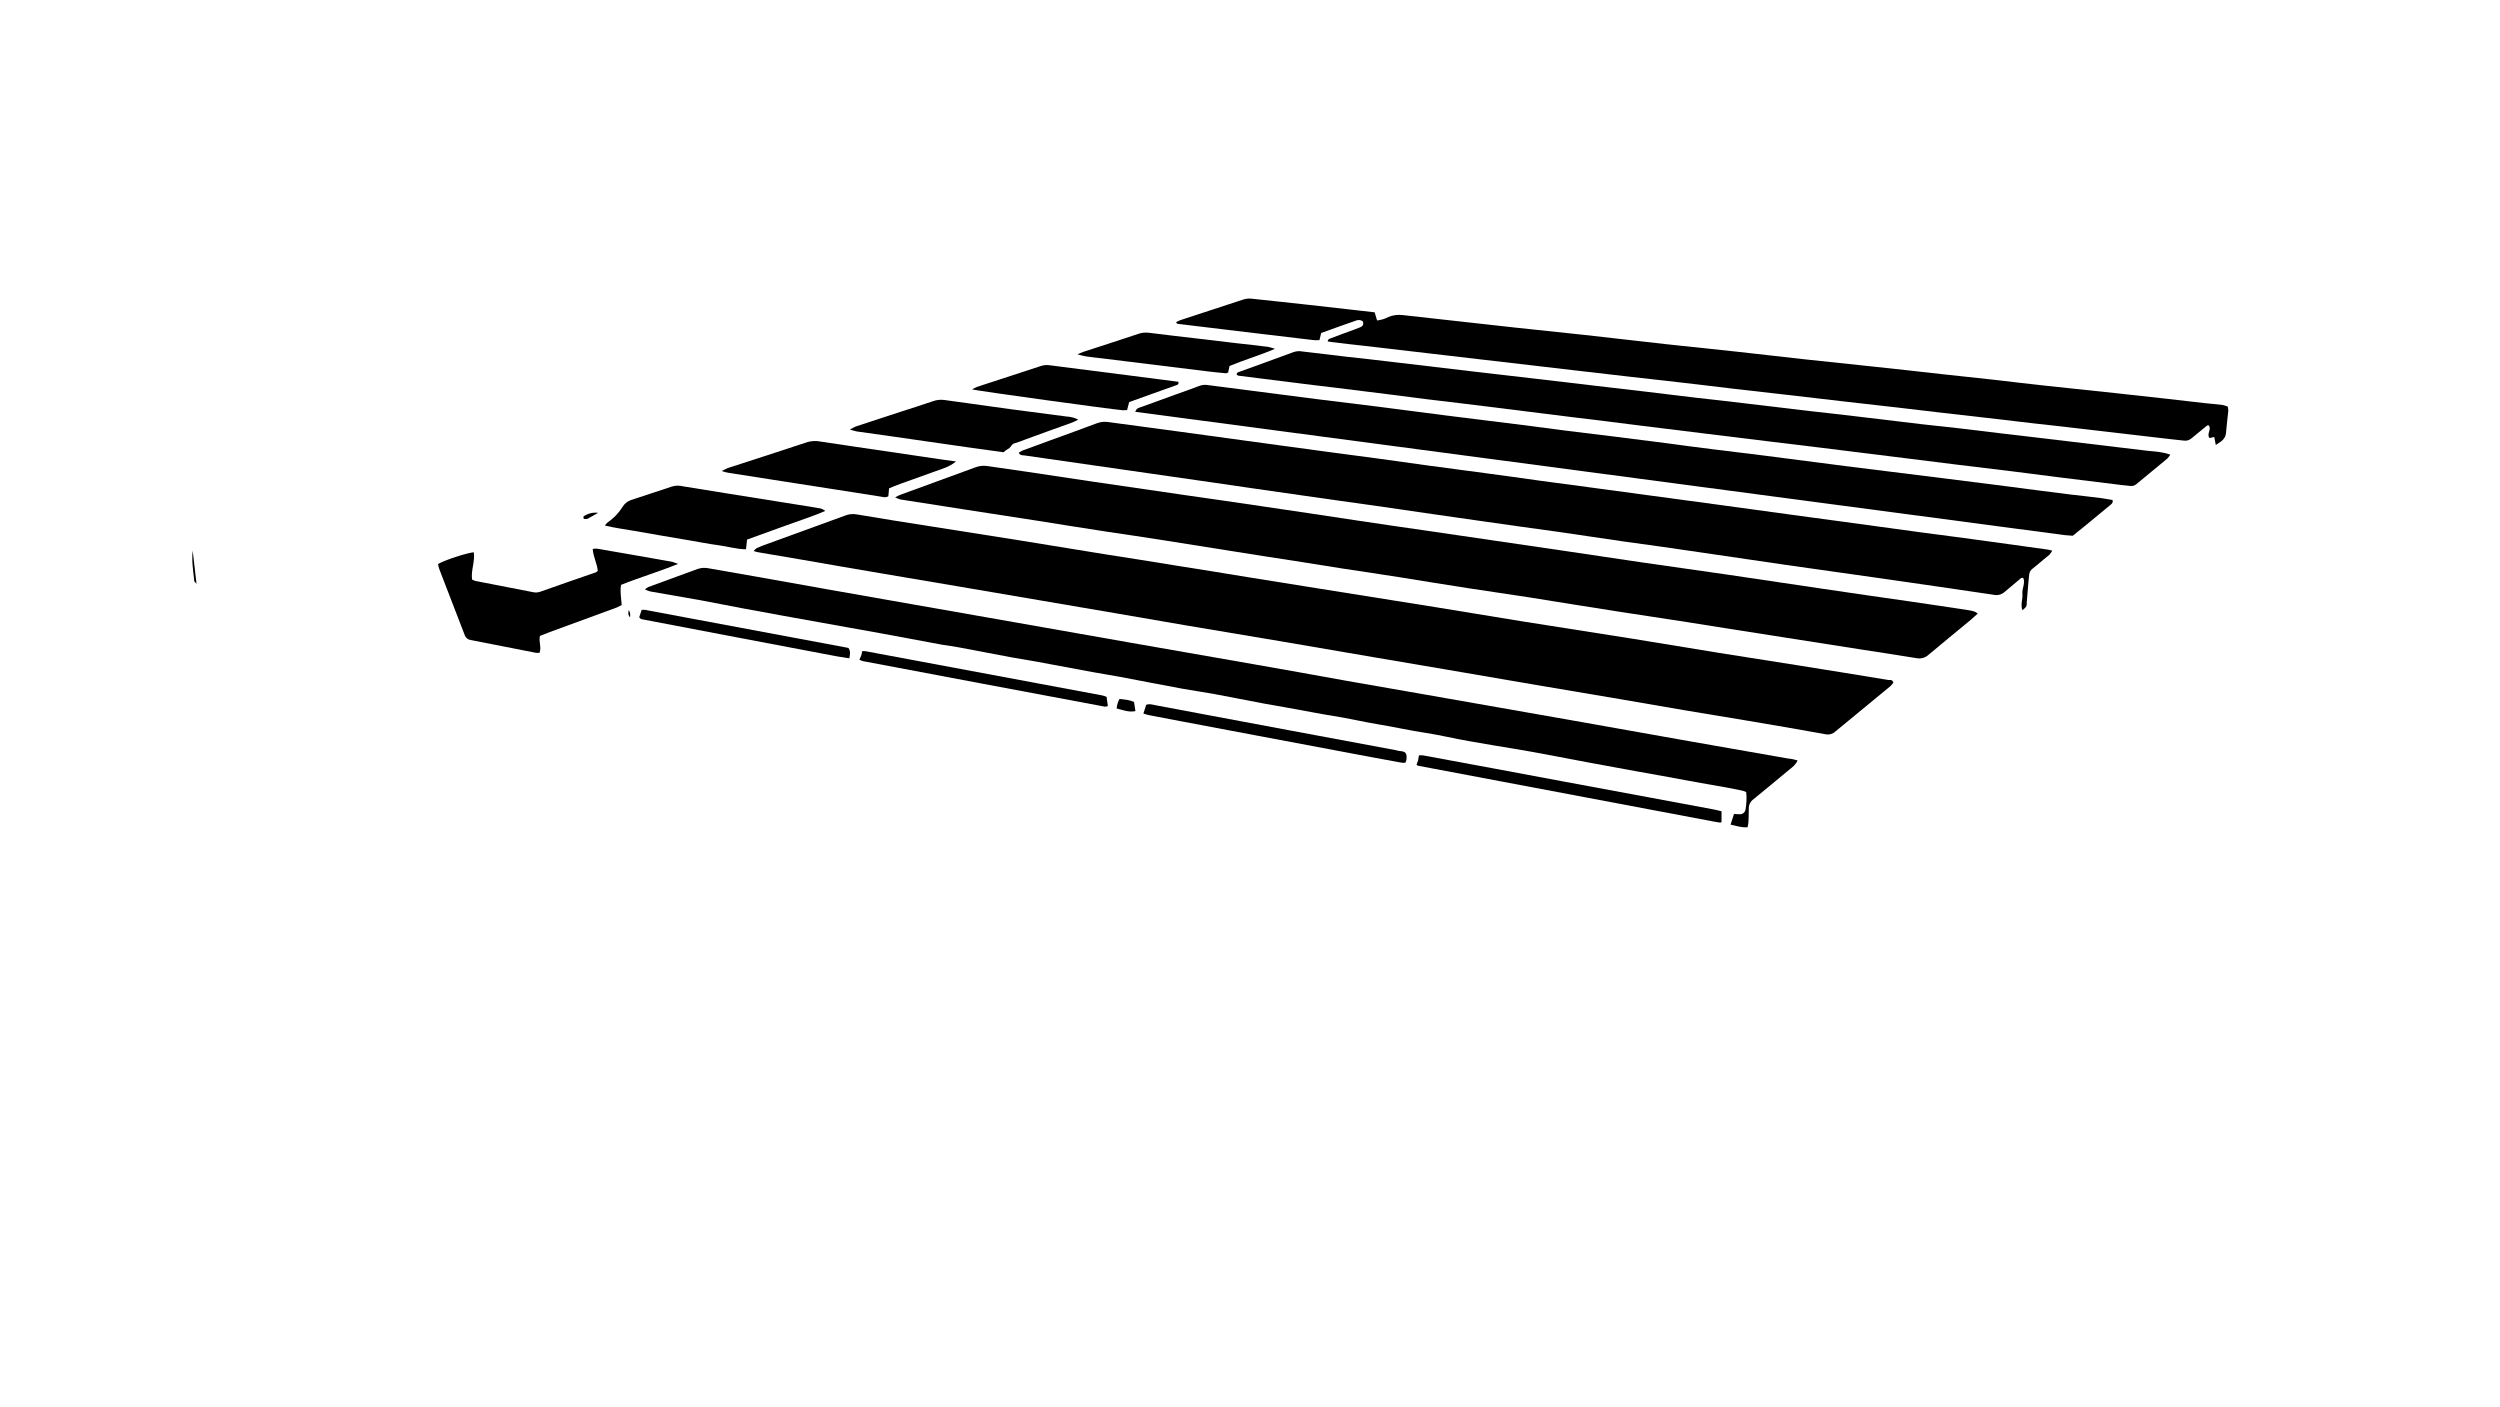
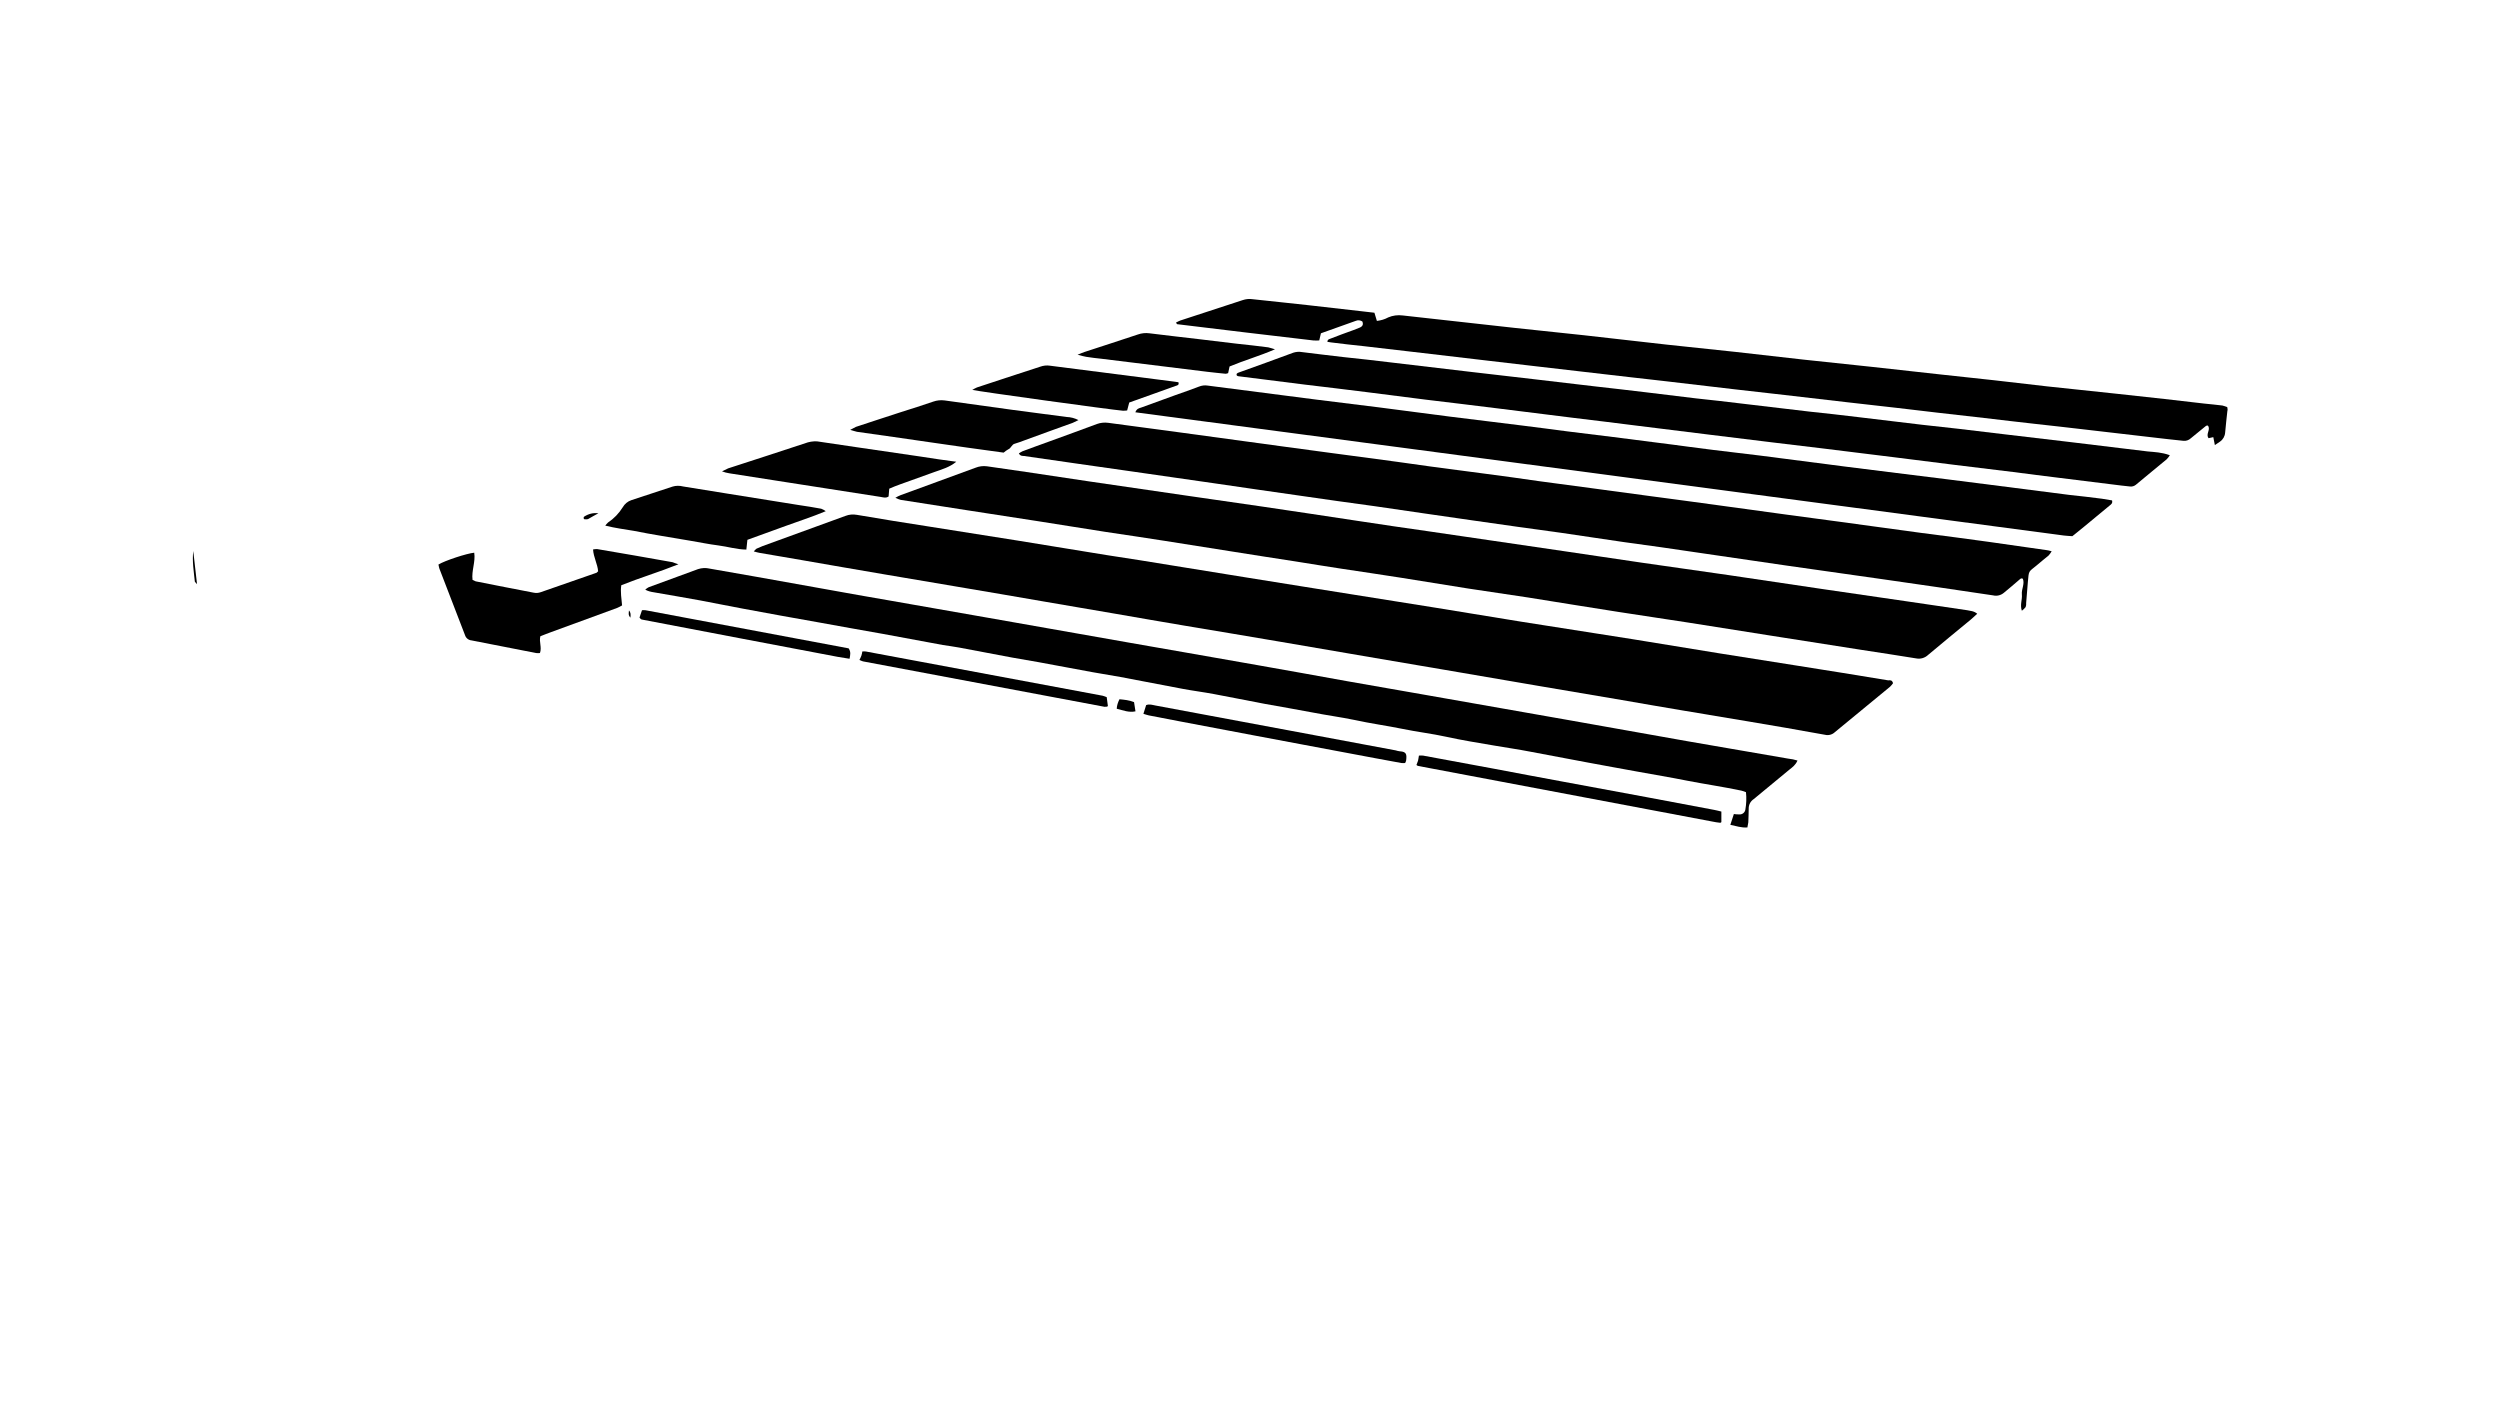
- <svg xmlns="http://www.w3.org/2000/svg" version="1.1" id="Layer_1" x="0px" y="0px" viewBox="0 0 1440 810" style="enable-background:new 0 0 1440 810;" xml:space="preserve">
+ <svg xmlns="http://www.w3.org/2000/svg" version="1.1" id="Layer_1" x="0px" y="0px" viewBox="0 0 1921 1081" style="enable-background:new 0 0 1921 1081;" xml:space="preserve">
  <g>
-     <path d="M380.9,308.5l16.5,2.8c5.4,0.9,10.7,2,16.1,2.7c5.4,0.7,10.5,2.3,16.2,2.4l0.6-5.6c7.4-2.7,14.8-5.3,22.1-8   c7.3-2.7,15-5.1,23-8.5c-0.8-0.6-1.7-1.1-2.6-1.4c-4.2-0.8-8.5-1.4-12.8-2.1l-40.7-6.5c-8.7-1.4-17.4-2.8-26-4.2   c-2-0.5-4.1-0.5-6.1,0.1c-7.9,2.6-15.8,5.2-23.7,7.8c-2.1,0.7-3.9,2.2-5,4.1c-2.2,3.5-5.1,6.5-8.5,8.8c-0.6,0.5-1.1,1.2-1.6,1.8   c5.8,1.4,11.1,2.1,16.4,3C370.1,306.6,375.5,307.6,380.9,308.5z" />
-     <path d="M649.2,236.2l1.2-4.6c4.3-1.6,8.5-3.1,12.8-4.6c4.7-1.7,9.3-3.3,14-5c0.8-0.3,2-0.4,1.5-2.1l-10.8-1.4   c-21.1-2.7-42.1-5.4-63.2-8.1c-1.9-0.3-3.8-0.1-5.7,0.6c-12.1,4-24.3,7.9-36.4,11.9c-0.9,0.4-1.8,0.9-2.7,1.4   c4.3,1,79.7,11.4,86.8,12C647.5,236.3,648.4,236.3,649.2,236.2z" />
-     <path d="M634.6,206.4l60.9,7.5c3.5,0.4,7,0.8,10.5,1.1c0.5,0,1-0.2,1.4-0.4l0.8-3.8c8.4-3.5,17.2-6,26.2-9.9   c-1.3-0.4-2.6-0.8-3.9-1.1c-6-0.8-12.1-1.4-18.1-2.1l-21.9-2.6c-9.5-1.1-19-2.2-28.5-3.4c-2.2-0.3-4.5-0.1-6.6,0.7   c-10.3,3.4-20.6,6.8-30.9,10.1c-1,0.3-2,0.8-3.9,1.6c2.3,0.6,3.7,1,5,1.2C628.6,205.7,631.6,206.1,634.6,206.4z" />
-     <path d="M452.6,277.5l28.9,4.5c8.5,1.3,17,2.7,25.5,4c1.5,0.2,3.1,0.9,4.7-0.2l0.4-4.5c4.2-1.9,8.6-3.3,12.9-4.9   c4.3-1.6,8.7-3.1,13.1-4.7c4.4-1.6,8.7-2.7,12.6-5.9c-6.6-0.8-13.4-1.9-20.2-2.9c-12.5-1.8-24.9-3.7-37.4-5.5   c-7-1-13.9-2.1-20.8-3.1c-2.4-0.5-4.8-0.3-7.1,0.3c-15.3,5.1-30.6,10-46,15c-1.2,0.5-2.3,1.1-3.5,1.7c1.4,0.5,2.8,0.9,4.3,1.1   C430.9,274.1,441.8,275.8,452.6,277.5z" />
-     <path d="M362.9,355.6c0.2-1.8,0.2-2.9-0.8-4.2C362,352.9,361.5,354,362.9,355.6z" />
-     <path d="M578,260.5c0.8-0.7,1.7-1.4,2.6-1.9c1.7-0.7,2-2.9,3.9-3.3c1.8-0.5,3.6-1.2,5.4-1.9c9.3-3.4,18.6-6.8,27.9-10.1   c1.1-0.5,2.2-1,3.3-1.6c-2.2-1.1-4.5-1.7-6.9-1.8c-10.4-1.4-20.9-2.7-31.3-4.1c-13-1.8-25.9-3.6-38.9-5.4c-2.2-0.3-4.5-0.1-6.6,0.7   c-6.2,2.1-12.4,4.1-18.7,6.1c-8.7,2.8-17.3,5.7-25.9,8.5c-1.1,0.5-2.2,1.1-3.3,1.7c1.3,0.4,2.6,0.8,3.9,1.1   C521.7,252.4,549.9,256.7,578,260.5z" />
-     <path d="M371.6,351.3c-0.7-0.1-1.3-0.1-2,0l-1.4,4.2c0.3,0.5,0.7,0.8,1.1,1.1c37.7,7.2,75.3,14.4,113,21.5c2.2,0.4,4.4,0.7,6.9,1.1   c0.4-2.1,0.9-3.9-0.5-6L371.6,351.3z" />
-     <path d="M357.7,336.9c10.4-4.2,21.3-7.4,32.9-12.1c-1.3-0.4-2.3-0.8-3.4-1.2c-14.5-2.6-29-5.1-43.5-7.6c-0.8,0-1.6,0.1-2.3,0.2   c0.3,4.6,2.6,8.5,2.9,12.6c-0.3,0.3-0.6,0.6-0.9,0.8c-10.7,3.7-21.4,7.4-32.1,11.2c-1.4,0.5-2.8,0.6-4.2,0.3   c-11.1-2.2-22.3-4.3-33.4-6.5c-0.6-0.2-1.2-0.5-1.8-0.8c-0.7-5.3,1.8-10.4,1-15.7c-4.2,0.4-17,4.6-20.6,6.8c0.2,1,0.4,2.1,0.8,3.1   c4.8,12.5,9.7,25,14.5,37.6c0.5,1.7,2,2.9,3.8,3.1c12.4,2.4,24.8,4.9,37.2,7.3c0.7,0.1,1.4,0.1,2.2,0c1.2-3.3-0.6-6.3,0.2-9.7   c1.8-0.7,3.7-1.5,5.6-2.2l38.7-14.2c0.9-0.4,1.9-0.9,2.8-1.4C357.8,344.6,357.1,340.9,357.7,336.9z" />
-     <path d="M111.9,334.7c0,0.3,0.5,0.6,1.3,1.6l-2.2-19.1C110.3,323,111.3,328.8,111.9,334.7z" />
-     <path d="M644.8,402.6c-0.9,1.8-1.5,3.6-1.6,5.5c3.7,0.9,7,2.3,10.8,1.5l-0.8-5.3C650.4,403.1,647.7,402.9,644.8,402.6z" />
-     <path d="M806.3,432.6c-0.8-0.1-1.6-0.3-2.3-0.5l-62.2-11.6l-51.8-9.7c-8.2-1.5-16.3-3.1-24.5-4.6c-1.7-0.3-3.4-1-5.3-0.2l-1.6,5   c1,0.3,2.1,0.7,3.1,0.9c6.1,1.2,12.2,2.3,18.3,3.5l42.4,8c18.2,3.4,36.4,6.9,54.7,10.3c10.1,1.9,20.1,3.8,30.2,5.6   c0.7,0.1,1.5,0.1,2.2,0c0.3-0.5,0.5-1.1,0.6-1.6C810.4,434.4,810.2,432.8,806.3,432.6z" />
-     <path d="M948.8,459.1l-49-9.1c-13.2-2.5-26.4-4.9-39.6-7.4c-13.5-2.5-27-5-40.5-7.5c-0.8-0.1-1.6-0.1-2.4,0c-0.2,1.2-0.3,2.1-0.5,3   c-0.3,0.8-0.6,1.6-0.9,2.4c0.3,0.3,0.7,0.5,1.1,0.6c56.5,10.7,113,21.3,169.5,32c1.4,0.3,2.8,0.5,4.3,0.7c0.2,0,0.3,0,0.5-0.1   c0.1-0.1,0.2-0.2,0.3-0.3v-6.1c-1.8-0.4-3-0.8-4.2-1C974.5,463.9,961.7,461.5,948.8,459.1z" />
-     <path d="M336.6,298.9c0.6,0.1,1.3,0.1,1.9-0.1c2-1.1,4-2.3,6-3.4c-2.9-0.4-5.8,0.3-8.3,2c-0.3,0.5-0.2,1.1,0.2,1.4   C336.5,298.8,336.5,298.9,336.6,298.9z" />
-     <path d="M635.1,400.6c-45.5-8.5-91-17-136.5-25.5c-0.7-0.1-1.3-0.1-2,0c-0.1,0.8-0.3,1.6-0.5,2.4c-0.3,0.8-0.7,1.6-1.1,2.5   c0.6,0.3,1.3,0.6,2,0.8c46.4,8.8,92.8,17.5,139.2,26.2c0.5,0,0.9,0,1.4-0.1c0.2-0.1,0.4-0.2,0.5-0.4l-0.7-5.1   C636.7,401.1,635.9,400.8,635.1,400.6z" />
-     <path d="M1192.2,254.3l-38.1-4.5c-8.6-1-17.1-2.1-25.7-3.1c-7-0.8-14-1.5-21-2.3c-12.5-1.5-25.1-3-37.6-4.5   c-9-1.1-18.1-2.1-27.2-3.1c-12.9-1.5-25.7-3.1-38.6-4.6c-9-1.1-18-2.1-27-3.1c-9.7-1.1-19.4-2.4-29-3.5c-9.6-1.1-19.4-2.3-29.1-3.4   c-11.9-1.4-23.8-2.8-35.7-4.2c-12.1-1.4-24.1-2.8-36.2-4.2c-15.2-1.8-30.5-3.6-45.7-5.4c-9-1.1-18.1-2.1-27.2-3.1   c-8.1-1-16.2-1.9-24.3-2.9c-1.6-0.3-3.2-0.1-4.7,0.4c-10.5,3.9-21.1,7.7-31.6,11.5c-0.7,0.3-1.5,0.6-1,1.7c0.3,0.2,0.6,0.3,0.9,0.4   l38.1,4.8c11.7,1.4,23.5,2.8,35.2,4.3c11.6,1.4,23.2,2.9,34.7,4.4c14,1.7,27.9,3.3,41.9,5.1c14.4,1.8,28.9,3.6,43.3,5.4   c12.4,1.5,24.8,3,37.1,4.6l40.5,5l36.7,4.5l28.1,3.4l41.9,5.2l35.2,4.4c11.3,1.4,22.5,2.7,33.8,4.1c8.9,1.1,17.8,2.3,26.6,3.4   c11.9,1.5,23.8,2.9,35.7,4.4c1.6,0.2,3.2,0.3,4.8,0.5c1.3,0.2,2.6-0.2,3.5-1c5.9-4.9,11.8-9.8,17.8-14.7c0.7-0.7,1.3-1.5,1.8-2.3   c-4.7-1.7-8.7-1.8-12.7-2.2C1222.3,257.9,1207.2,256.1,1192.2,254.3z" />
-     <path d="M1087.9,391.7c-17.5-2.9-35-5.7-52.5-8.5c-15-2.4-30-4.7-45-7.1c-16.7-2.7-33.4-5.5-50.1-8.2c-21.2-3.4-42.3-6.6-63.5-10   c-16.7-2.7-33.4-5.5-50.1-8.2L759,338.9l-39.3-6.3c-14.7-2.4-29.3-4.8-44-7.1c-12.7-2.1-25.5-4.1-38.3-6.1   c-17-2.8-34.2-5.6-51.1-8.3s-33.8-5.3-50.7-8c-14-2.2-28.1-4.4-42.1-6.8c-2.2-0.4-4.4-0.2-6.5,0.6l-47.8,17.4   c-1.2,0.5-2.4,1-3.5,1.5c-0.6,0.5-1.1,1-1.6,1.6c1.4,0.4,2.3,0.7,3.2,0.8c8,1.4,16.1,2.7,24.1,4.1c16.1,2.8,32.1,5.6,48.2,8.3   l42.5,7.2c16.2,2.8,32.5,5.5,48.7,8.3l41.6,7.1c13.5,2.3,27.1,4.7,40.6,7c18.2,3.1,36.5,6.1,54.8,9.2l54.3,9.3   c13.5,2.3,27.1,4.6,40.6,6.9c18.1,3.1,36.2,6.2,54.3,9.3c15.8,2.7,31.5,5.3,47.3,8c11.8,2,23.6,4.1,35.4,6.1   c12.4,2.1,24.9,4.1,37.3,6.2c14.8,2.5,29.6,5,44.4,7.7c2,0.5,4.2-0.1,5.7-1.5c10.6-8.7,21.2-17.4,31.8-26.2c0.6-0.6,1.2-1.3,1.7-2   C1090.1,391.5,1088.9,391.6,1087.9,391.7z" />
-     <path d="M972.3,426.8l-67.5-12l-83.1-14.6c-15.3-2.7-30.5-5.3-45.8-8c-17.2-3.1-34.3-6.2-51.5-9.2c-13.5-2.4-27.1-4.7-40.6-7.1   c-10.9-1.9-21.7-3.8-32.6-5.7l-81.7-14.4l-58.6-10.3c-11.1-1.9-22.3-3.9-33.5-5.9l-41.5-7.4c-9.1-1.6-18.3-3.2-27.4-4.8   c-2.2-0.5-4.5-0.4-6.6,0.3c-9.5,3.5-18.9,6.9-28.4,10.4c-0.7,0.4-1.4,0.8-2,1.4c1.5,0.8,3.2,1.3,4.9,1.5c9,1.6,17.9,3.1,26.9,4.7   c8.2,1.5,16.3,3.2,24.5,4.7c14.5,2.7,28.9,5.3,43.4,7.9c12.4,2.3,24.9,4.4,37.3,6.7c11.5,2.1,22.9,4.3,34.4,6.4   c3.2,0.5,6.4,0.9,9.5,1.5c10.2,1.9,20.4,3.9,30.6,5.8c5,0.9,10.1,1.7,15.1,2.6c10.4,1.9,20.7,3.9,31.1,5.8c5.4,1,10.8,1.8,16.1,2.8   c12,2.3,23.9,4.6,35.8,6.8c6,1.1,12,1.9,18,3c9.8,1.8,19.5,3.8,29.2,5.6c9.3,1.7,18.6,3.2,27.8,5c8,1.6,16,2.6,24,4.3   c9.2,2,18.6,3.3,27.8,5.2c8.3,1.7,16.7,2.7,25,4.5c9.2,2,18.5,3.5,27.8,5.1c6.9,1.2,13.9,2.2,20.8,3.5c11,2,22,4.1,33,6.2   c9.5,1.7,18.9,3.5,28.3,5.2c9.7,1.8,19.5,3.4,29.2,5.3c10.4,2,20.8,3.5,31.1,5.7c0.9,0.2,1.8,0.5,2.7,0.9c0.4,3.4,0.2,6.8-0.4,10.2   c-0.3,1.6-1.8,2.8-3.5,2.6c-1.1,0-2.1-0.1-3.1-0.2l-2,6.2c3.4,0.7,6.4,1.8,9.8,1.5c0.2-1,0.4-1.9,0.5-2.9c0.1-2.6,0.2-5.1,0.2-7.7   c-0.1-2.3,1-4.4,2.9-5.7c6.9-5.6,13.8-11.4,20.7-17.1c1.5-1.2,3.3-2.4,4.5-5.1c-1.7-0.5-3.4-0.9-5.5-1.1   C1010.7,433.5,991.5,430.2,972.3,426.8z" />
-     <path d="M1099.2,346.3c-16.3-2.3-32.6-4.7-48.9-7.1c-18.1-2.7-36.3-5.4-54.5-8.1c-16.8-2.4-33.5-4.8-50.3-7.2   c-15.1-2.2-30.1-4.5-45.1-6.7l-77.8-11.4c-13.4-1.9-26.9-3.9-40.3-5.9c-18.5-2.8-37-5.6-55.5-8.3c-14.7-2.2-29.4-4.3-44.1-6.4   c-18.5-2.7-37-5.4-55.5-8.1c-12-1.8-24-3.6-36-5.4c-7.6-1.1-15.2-2.2-22.8-3.3c-2.3-0.3-4.5,0-6.6,0.8   c-14.4,5.3-28.8,10.5-43.2,15.8c-1,0.4-2,0.9-3,1.5c1,0.5,2,0.9,3.1,1.2l38.4,6c13.6,2.1,27.2,4.2,40.8,6.3   c13.1,2.1,26.2,4.2,39.3,6.2c11.3,1.7,22.5,3.3,33.7,5.1c13.5,2.1,26.9,4.3,40.3,6.4c11.5,1.9,23.1,3.6,34.6,5.4   c9,1.4,18,2.9,27,4.3c11.3,1.7,22.7,3.4,34.1,5.2c12.9,2.1,25.8,4.2,38.8,6.2c11.5,1.8,23.1,3.4,34.6,5.2   c17.4,2.8,34.7,5.6,52.1,8.3c13.3,2.1,26.5,4,39.8,6.1c16.3,2.6,32.5,5.2,48.8,7.7l51.6,8.1c10.5,1.6,20.9,3.2,31.3,4.9   c2.5,0.5,5.1-0.2,7-2c8.1-6.8,16.3-13.5,24.4-20.2c1.2-1,2.3-2.1,3.9-3.5c-2.1-1.7-4-1.6-5.8-2C1122,349.6,1110.6,348,1099.2,346.3   z" />
-     <path d="M1283.2,234.2c-0.9-0.4-1.8-0.6-2.8-0.9c-3.5-0.4-7-0.8-10.5-1.1l-22.7-2.6c-9.4-1-18.8-2.1-28.1-3.1   c-13.2-1.4-26.4-2.8-39.6-4.2c-10.2-1.1-20.3-2.3-30.5-3.5c-10.2-1.2-20.3-2.1-30.5-3.3c-13.3-1.5-26.7-3-40-4.4   c-13.3-1.4-26.4-2.8-39.6-4.2c-13-1.4-26-3-39.1-4.4c-13.1-1.4-26.4-2.8-39.6-4.2c-15.9-1.8-31.8-3.6-47.7-5.4   c-13.2-1.4-26.4-2.8-39.6-4.2c-21.6-2.4-43.2-4.8-64.8-7.2c-2.9-0.4-5.8,0-8.4,1.1c-2,1.1-4.2,1.7-6.5,2l-1.4-4.7L784,179   c-10.3-1.2-20.7-2.3-31-3.5s-21-2.2-31.5-3.4c-1.9-0.3-3.8-0.1-5.6,0.5c-12,4-24,7.8-36,11.8c-0.9,0.3-1.7,0.8-2.5,1.2   c0.2,0.3,0.4,0.6,0.7,0.9c26.2,3.2,52.3,6.3,78.5,9.4c1.1,0.1,2.3,0.1,3.4,0l1-4.1c6.7-2.4,13.5-4.9,20.2-7.2   c1.2-0.5,2.6-0.3,3.7,0.4c0.7,1.6,0.3,2.8-1.4,3.5c-1.2,0.5-2.4,0.9-3.6,1.4c-4.5,1.6-9,3.3-13.5,5c-0.7,0.3-1.6,0.4-1.6,1.8   c0.6,0,1.3,0.2,2,0.3c6.3,0.8,12.7,1.5,19,2.2l38.6,4.5l30,3.5l27.6,3.2l29.1,3.4c9.5,1.1,19,2.2,28.6,3.3   c6.8,0.8,13.7,1.5,20.5,2.3c13,1.5,26,3,39,4.6c9.7,1.1,19.4,2.2,29,3.3c12.1,1.4,24.1,2.8,36.2,4.2c9.7,1.1,19.4,2.2,29.1,3.3   c7.6,0.9,15.2,1.8,22.9,2.7l27.1,3.1c9.7,1.1,19.4,2.3,29.1,3.4s19.4,2.1,29.1,3.3c15.7,1.8,31.4,3.7,47.2,5.5c3,0.4,6,0.6,9.1,1   c1.6,0.2,3.2-0.3,4.4-1.4c2.6-2.2,5.2-4.3,7.8-6.4c0.6-0.4,1.1-1.3,2.1-0.9c1.7,2.3-1.5,4.9,0.4,7.2l2.7-0.6l0.9,4.6   c1.2-0.8,2.1-1.4,3-2c1.7-1.2,2.8-3.1,2.9-5.2c0.3-4.1,0.9-8.3,1.3-12.4C1283.5,235.9,1283.4,235,1283.2,234.2z" />
-     <path d="M1210.9,287c-6.2-0.8-12.4-1.5-18.6-2.2c-11.9-1.5-23.8-3-35.7-4.6l-34.7-4.4c-11.3-1.4-22.5-2.8-33.8-4.2   c-8.6-1.1-17.1-2.1-25.7-3.2c-11.6-1.5-23.1-3-34.7-4.5c-9-1.2-18.1-2.3-27.1-3.4c-9-1.1-18.1-2.2-27.1-3.4   c-6.3-0.8-12.7-1.7-19-2.5c-8.4-1.1-16.8-2.1-25.2-3.2c-8.7-1.1-17.5-2.1-26.2-3.2c-8.7-1.1-17.4-2.3-26.1-3.4   c-14-1.8-27.9-3.4-41.9-5.2c-13.6-1.7-27.2-3.6-40.9-5.3c-11.9-1.5-23.8-2.9-35.7-4.4c-20.9-2.7-41.8-5.4-62.8-8.1   c-1.7-0.3-3.5-0.1-5.2,0.6c-4.5,1.7-9,3.3-13.5,4.9c-6.6,2.4-13.2,4.8-19.8,7.2c-1.1,0.4-2.5,0.5-3.3,2.7l535.1,71   c1.6,0.2,3.2,0.2,4.9,0.4c2.2-1.8,4.5-3.6,6.7-5.4c4.9-4.1,9.9-8.1,14.8-12.2c0.8-0.7,1.9-1.3,1.4-3   C1214.9,287.7,1212.9,287.3,1210.9,287z" />
-     <path d="M1145.9,311.9c-13-1.8-26-3.5-39-5.2c-15.4-2.1-30.7-4.2-46.1-6.3c-10.6-1.5-21.2-2.8-31.8-4.3l-39.4-5.4   c-12.8-1.7-25.7-3.5-38.5-5.2c-11.1-1.5-22.2-3-33.3-4.5c-10.5-1.4-20.9-2.8-31.4-4.2c-10.1-1.4-20.2-2.9-30.4-4.2   c-10.8-1.5-21.6-2.8-32.3-4.3c-10.3-1.4-20.6-2.9-30.9-4.3c-17.9-2.4-35.8-4.7-53.7-7.2c-20-2.7-39.9-5.5-59.9-8.2   c-13.6-1.9-27.3-3.6-40.9-5.5c-2.2-0.3-4.5-0.1-6.5,0.7c-9,3.4-18,6.6-27,9.9c-5.3,1.9-10.5,3.8-15.8,5.8c-0.8,0.4-1.5,0.8-2.2,1.3   c0.8,1.6,2,1.4,3.1,1.5c20.4,2.9,40.8,5.9,61.2,8.8l48,6.9c16.6,2.4,33.2,4.9,49.8,7.2c14.4,2.1,28.8,4.1,43.2,6.1   c19.1,2.8,38.3,5.6,57.4,8.3c16.6,2.4,33.2,4.7,49.8,7c12,1.7,24,3.6,36,5.3c14.6,2,29.1,4,43.7,6.2c16.6,2.4,33.2,4.9,49.8,7.3   c18.8,2.7,37.7,5.3,56.5,8c21,3,42.1,6.1,63.1,9.2c2.2,0.5,4.5-0.1,6.2-1.6c2.9-2.5,5.9-4.9,8.8-7.4c0.6-0.5,1.2-1.2,2.1-0.5   c1.1,3-0.9,5.9-0.6,9c0.3,3.1-1.2,5.9,0,9.4c0.8-0.6,1.5-1.3,2.2-2.1c0.3-0.8,0.4-1.6,0.3-2.4c0.3-4,0.7-8,1-12   c0.6-6.9,0.4-5.8,5-9.6c2.3-2,4.7-3.9,7-5.8c0.6-0.7,1.2-1.5,1.7-2.4c-1.4-0.4-2.2-0.6-3-0.7L1145.9,311.9z" />
+     <path d="M508.4,411.8l22,3.7c7.2,1.2,14.3,2.7,21.5,3.6c7.2,0.9,14,3.1,21.6,3.2l0.8-7.5c9.9-3.6,19.7-7.1,29.5-10.7   c9.7-3.6,20-6.8,30.7-11.3c-1.1-0.8-2.3-1.5-3.5-1.9c-5.6-1.1-11.3-1.9-17.1-2.8l-54.3-8.7c-11.6-1.9-23.2-3.7-34.7-5.6   c-2.7-0.7-5.5-0.7-8.1,0.1c-10.5,3.5-21.1,6.9-31.6,10.4c-2.8,0.9-5.2,2.9-6.7,5.5c-2.9,4.7-6.8,8.7-11.3,11.7   c-0.8,0.7-1.5,1.6-2.1,2.4c7.7,1.9,14.8,2.8,21.9,4C494,409.3,501.2,410.6,508.4,411.8z" />
+     <path d="M866.1,315.4l1.6-6.1c5.7-2.1,11.3-4.1,17.1-6.1c6.3-2.3,12.4-4.4,18.7-6.7c1.1-0.4,2.7-0.5,2-2.8l-14.4-1.9   c-28.1-3.6-56.1-7.2-84.3-10.8c-2.5-0.4-5.1-0.1-7.6,0.8c-16.1,5.3-32.4,10.5-48.5,15.9c-1.2,0.5-2.4,1.2-3.6,1.9   c5.7,1.3,106.3,15.2,115.7,16C863.8,315.6,865,315.6,866.1,315.4z" />
+     <path d="M846.6,275.7l81.2,10c4.7,0.5,9.3,1.1,14,1.5c0.7,0,1.3-0.3,1.9-0.5l1.1-5.1c11.2-4.7,22.9-8,34.9-13.2   c-1.7-0.5-3.5-1.1-5.2-1.5c-8-1.1-16.1-1.9-24.1-2.8l-29.2-3.5c-12.7-1.5-25.3-2.9-38-4.5c-2.9-0.4-6-0.1-8.8,0.9   c-13.7,4.5-27.5,9.1-41.2,13.5c-1.3,0.4-2.7,1.1-5.2,2.1c3.1,0.8,4.9,1.3,6.7,1.6C838.6,274.8,842.6,275.3,846.6,275.7z" />
+     <path d="M604,370.5l38.5,6c11.3,1.7,22.7,3.6,34,5.3c2,0.3,4.1,1.2,6.3-0.3l0.5-6c5.6-2.5,11.5-4.4,17.2-6.5   c5.7-2.1,11.6-4.1,17.5-6.3c5.9-2.1,11.6-3.6,16.8-7.9c-8.8-1.1-17.9-2.5-26.9-3.9c-16.7-2.4-33.2-4.9-49.9-7.3   c-9.3-1.3-18.5-2.8-27.7-4.1c-3.2-0.7-6.4-0.4-9.5,0.4c-20.4,6.8-40.8,13.3-61.3,20c-1.6,0.7-3.1,1.5-4.7,2.3   c1.9,0.7,3.7,1.2,5.7,1.5C575,366,589.6,368.2,604,370.5z" />
+     <path d="M484.4,474.6c0.3-2.4,0.3-3.9-1.1-5.6C483.2,471,482.5,472.5,484.4,474.6z" />
+     <path d="M771.2,347.8c1.1-0.9,2.3-1.9,3.5-2.5c2.3-0.9,2.7-3.9,5.2-4.4c2.4-0.7,4.8-1.6,7.2-2.5c12.4-4.5,24.8-9.1,37.2-13.5   c1.5-0.7,2.9-1.3,4.4-2.1c-2.9-1.5-6-2.3-9.2-2.4c-13.9-1.9-27.9-3.6-41.7-5.5c-17.3-2.4-34.5-4.8-51.9-7.2c-2.9-0.4-6-0.1-8.8,0.9   c-8.3,2.8-16.5,5.5-24.9,8.1c-11.6,3.7-23.1,7.6-34.5,11.3c-1.5,0.7-2.9,1.5-4.4,2.3c1.7,0.5,3.5,1.1,5.2,1.5   C696.1,337,733.7,342.8,771.2,347.8z" />
+     <path d="M496,468.9c-0.9-0.1-1.7-0.1-2.7,0l-1.9,5.6c0.4,0.7,0.9,1.1,1.5,1.5c50.3,9.6,100.4,19.2,150.7,28.7   c2.9,0.5,5.9,0.9,9.2,1.5c0.5-2.8,1.2-5.2-0.7-8L496,468.9z" />
+     <path d="M477.4,449.7c13.9-5.6,28.4-9.9,43.9-16.1c-1.7-0.5-3.1-1.1-4.5-1.6c-19.3-3.5-38.7-6.8-58-10.1c-1.1,0-2.1,0.1-3.1,0.3   c0.4,6.1,3.5,11.3,3.9,16.8c-0.4,0.4-0.8,0.8-1.2,1.1c-14.3,4.9-28.5,9.9-42.8,14.9c-1.9,0.7-3.7,0.8-5.6,0.4   c-14.8-2.9-29.7-5.7-44.5-8.7c-0.8-0.3-1.6-0.7-2.4-1.1c-0.9-7.1,2.4-13.9,1.3-20.9c-5.6,0.5-22.7,6.1-27.5,9.1   c0.3,1.3,0.5,2.8,1.1,4.1c6.4,16.7,12.9,33.3,19.3,50.1c0.7,2.3,2.7,3.9,5.1,4.1c16.5,3.2,33.1,6.5,49.6,9.7c0.9,0.1,1.9,0.1,2.9,0   c1.6-4.4-0.8-8.4,0.3-12.9c2.4-0.9,4.9-2,7.5-2.9l51.6-18.9c1.2-0.5,2.5-1.2,3.7-1.9C477.6,460,476.6,455,477.4,449.7z" />
+     <path d="M149.7,446.8c0,0.4,0.7,0.8,1.7,2.1l-2.9-25.5C147.6,431.2,148.9,438.9,149.7,446.8z" />
+     <path d="M860.2,537.3c-1.2,2.4-2,4.8-2.1,7.3c4.9,1.2,9.3,3.1,14.4,2l-1.1-7.1C867.7,538,864.1,537.7,860.2,537.3z" />
+     <path d="M1075.6,577.3c-1.1-0.1-2.1-0.4-3.1-0.7l-82.9-15.5l-69.1-12.9c-10.9-2-21.7-4.1-32.7-6.1c-2.3-0.4-4.5-1.3-7.1-0.3   l-2.1,6.7c1.3,0.4,2.8,0.9,4.1,1.2c8.1,1.6,16.3,3.1,24.4,4.7l56.5,10.7c24.3,4.5,48.5,9.2,72.9,13.7c13.5,2.5,26.8,5.1,40.3,7.5   c0.9,0.1,2,0.1,2.9,0c0.4-0.7,0.7-1.5,0.8-2.1C1081,579.7,1080.8,577.6,1075.6,577.3z" />
+     <path d="M1265.6,612.6l-65.3-12.1c-17.6-3.3-35.2-6.5-52.8-9.9c-18-3.3-36-6.7-54-10c-1.1-0.1-2.1-0.1-3.2,0   c-0.3,1.6-0.4,2.8-0.7,4c-0.4,1.1-0.8,2.1-1.2,3.2c0.4,0.4,0.9,0.7,1.5,0.8c75.3,14.3,150.7,28.4,226,42.7c1.9,0.4,3.7,0.7,5.7,0.9   c0.3,0,0.4,0,0.7-0.1c0.1-0.1,0.3-0.3,0.4-0.4v-8.1c-2.4-0.5-4-1.1-5.6-1.3C1299.8,619,1282.8,615.8,1265.6,612.6z" />
+     <path d="M449.3,399c0.8,0.1,1.7,0.1,2.5-0.1c2.7-1.5,5.3-3.1,8-4.5c-3.9-0.5-7.7,0.4-11.1,2.7c-0.4,0.7-0.3,1.5,0.3,1.9   C449.2,398.9,449.2,399,449.3,399z" />
+     <path d="M847.3,534.6c-60.7-11.3-121.3-22.7-182-34c-0.9-0.1-1.7-0.1-2.7,0c-0.1,1.1-0.4,2.1-0.7,3.2c-0.4,1.1-0.9,2.1-1.5,3.3   c0.8,0.4,1.7,0.8,2.7,1.1c61.9,11.7,123.7,23.3,185.6,34.9c0.7,0,1.2,0,1.9-0.1c0.3-0.1,0.5-0.3,0.7-0.5l-0.9-6.8   C849.4,535.3,848.4,534.9,847.3,534.6z" />
+     <path d="M1590.1,339.6l-50.8-6c-11.5-1.3-22.8-2.8-34.3-4.1c-9.3-1.1-18.7-2-28-3.1c-16.7-2-33.5-4-50.1-6   c-12-1.5-24.1-2.8-36.3-4.1c-17.2-2-34.3-4.1-51.5-6.1c-12-1.5-24-2.8-36-4.1c-12.9-1.5-25.9-3.2-38.7-4.7   c-12.8-1.5-25.9-3.1-38.8-4.5c-15.9-1.9-31.7-3.7-47.6-5.6c-16.1-1.9-32.1-3.7-48.3-5.6c-20.3-2.4-40.7-4.8-60.9-7.2   c-12-1.5-24.1-2.8-36.3-4.1c-10.8-1.3-21.6-2.5-32.4-3.9c-2.1-0.4-4.3-0.1-6.3,0.5c-14,5.2-28.1,10.3-42.1,15.3   c-0.9,0.4-2,0.8-1.3,2.3c0.4,0.3,0.8,0.4,1.2,0.5l50.8,6.4c15.6,1.9,31.3,3.7,46.9,5.7c15.5,1.9,30.9,3.9,46.3,5.9   c18.7,2.3,37.2,4.4,55.9,6.8c19.2,2.4,38.5,4.8,57.7,7.2c16.5,2,33.1,4,49.5,6.1l54,6.7l48.9,6l37.5,4.5l55.9,6.9l46.9,5.9   c15.1,1.9,30,3.6,45.1,5.5c11.9,1.5,23.7,3.1,35.5,4.5c15.9,2,31.7,3.9,47.6,5.9c2.1,0.3,4.3,0.4,6.4,0.7c1.7,0.3,3.5-0.3,4.7-1.3   c7.9-6.5,15.7-13.1,23.7-19.6c0.9-0.9,1.7-2,2.4-3.1c-6.3-2.3-11.6-2.4-16.9-2.9C1630.2,344.4,1610.1,342,1590.1,339.6z" />
+     <path d="M1451,522.8c-23.3-3.9-46.7-7.6-70-11.3c-20-3.2-40-6.3-60-9.5c-22.3-3.6-44.5-7.3-66.8-10.9c-28.3-4.5-56.4-8.8-84.7-13.3   c-22.3-3.6-44.5-7.3-66.8-10.9l-90.3-14.4l-52.4-8.4c-19.6-3.2-39.1-6.4-58.7-9.5c-16.9-2.8-34-5.5-51.1-8.1   c-22.7-3.7-45.6-7.5-68.1-11.1s-45.1-7.1-67.6-10.7c-18.7-2.9-37.5-5.9-56.1-9.1c-2.9-0.5-5.9-0.3-8.7,0.8l-63.7,23.2   c-1.6,0.7-3.2,1.3-4.7,2c-0.8,0.7-1.5,1.3-2.1,2.1c1.9,0.5,3.1,0.9,4.3,1.1c10.7,1.9,21.5,3.6,32.1,5.5   c21.5,3.7,42.8,7.5,64.3,11.1l56.7,9.6c21.6,3.7,43.3,7.3,64.9,11.1l55.5,9.5c18,3.1,36.1,6.3,54.1,9.3   c24.3,4.1,48.7,8.1,73.1,12.3l72.4,12.4c18,3.1,36.1,6.1,54.1,9.2c24.1,4.1,48.3,8.3,72.4,12.4c21.1,3.6,42,7.1,63.1,10.7   c15.7,2.7,31.5,5.5,47.2,8.1c16.5,2.8,33.2,5.5,49.7,8.3c19.7,3.3,39.5,6.7,59.2,10.3c2.7,0.7,5.6-0.1,7.6-2   c14.1-11.6,28.3-23.2,42.4-34.9c0.8-0.8,1.6-1.7,2.3-2.7C1454,522.5,1452.4,522.6,1451,522.8z" />
+     <path d="M1296.9,569.6l-90-16l-110.8-19.5c-20.4-3.6-40.7-7.1-61.1-10.7c-22.9-4.1-45.7-8.3-68.7-12.3c-18-3.2-36.1-6.3-54.1-9.5   c-14.5-2.5-28.9-5.1-43.5-7.6l-108.9-19.2l-78.1-13.7c-14.8-2.5-29.7-5.2-44.7-7.9l-55.3-9.9c-12.1-2.1-24.4-4.3-36.5-6.4   c-2.9-0.7-6-0.5-8.8,0.4c-12.7,4.7-25.2,9.2-37.9,13.9c-0.9,0.5-1.9,1.1-2.7,1.9c2,1.1,4.3,1.7,6.5,2c12,2.1,23.9,4.1,35.9,6.3   c10.9,2,21.7,4.3,32.7,6.3c19.3,3.6,38.5,7.1,57.9,10.5c16.5,3.1,33.2,5.9,49.7,8.9c15.3,2.8,30.5,5.7,45.9,8.5   c4.3,0.7,8.5,1.2,12.7,2c13.6,2.5,27.2,5.2,40.8,7.7c6.7,1.2,13.5,2.3,20.1,3.5c13.9,2.5,27.6,5.2,41.5,7.7   c7.2,1.3,14.4,2.4,21.5,3.7c16,3.1,31.9,6.1,47.7,9.1c8,1.5,16,2.5,24,4c13.1,2.4,26,5.1,38.9,7.5c12.4,2.3,24.8,4.3,37.1,6.7   c10.7,2.1,21.3,3.5,32,5.7c12.3,2.7,24.8,4.4,37.1,6.9c11.1,2.3,22.3,3.6,33.3,6c12.3,2.7,24.7,4.7,37.1,6.8   c9.2,1.6,18.5,2.9,27.7,4.7c14.7,2.7,29.3,5.5,44,8.3c12.7,2.3,25.2,4.7,37.7,6.9c12.9,2.4,26,4.5,38.9,7.1   c13.9,2.7,27.7,4.7,41.5,7.6c1.2,0.3,2.4,0.7,3.6,1.2c0.5,4.5,0.3,9.1-0.5,13.6c-0.4,2.1-2.4,3.7-4.7,3.5c-1.5,0-2.8-0.1-4.1-0.3   l-2.7,8.3c4.5,0.9,8.5,2.4,13.1,2c0.3-1.3,0.5-2.5,0.7-3.9c0.1-3.5,0.3-6.8,0.3-10.3c-0.1-3.1,1.3-5.9,3.9-7.6   c9.2-7.5,18.4-15.2,27.6-22.8c2-1.6,4.4-3.2,6-6.8c-2.3-0.7-4.5-1.2-7.3-1.5C1348.1,578.5,1322.5,574.1,1296.9,569.6z" />
+     <path d="M1466.1,462.2c-21.7-3.1-43.5-6.3-65.2-9.5c-24.1-3.6-48.4-7.2-72.7-10.8c-22.4-3.2-44.7-6.4-67.1-9.6   c-20.1-2.9-40.1-6-60.1-8.9l-103.7-15.2c-17.9-2.5-35.9-5.2-53.7-7.9c-24.7-3.7-49.3-7.5-74-11.1c-19.6-2.9-39.2-5.7-58.8-8.5   c-24.7-3.6-49.3-7.2-74-10.8c-16-2.4-32-4.8-48-7.2c-10.1-1.5-20.3-2.9-30.4-4.4c-3.1-0.4-6,0-8.8,1.1c-19.2,7.1-38.4,14-57.6,21.1   c-1.3,0.5-2.7,1.2-4,2c1.3,0.7,2.7,1.2,4.1,1.6l51.2,8c18.1,2.8,36.3,5.6,54.4,8.4c17.5,2.8,34.9,5.6,52.4,8.3   c15.1,2.3,30,4.4,44.9,6.8c18,2.8,35.9,5.7,53.7,8.5c15.3,2.5,30.8,4.8,46.1,7.2c12,1.9,24,3.9,36,5.7c15.1,2.3,30.3,4.5,45.5,6.9   c17.2,2.8,34.4,5.6,51.7,8.3c15.3,2.4,30.8,4.5,46.1,6.9c23.2,3.7,46.3,7.5,69.5,11.1c17.7,2.8,35.3,5.3,53.1,8.1   c21.7,3.5,43.3,6.9,65.1,10.3l68.8,10.8c14,2.1,27.9,4.3,41.7,6.5c3.3,0.7,6.8-0.3,9.3-2.7c10.8-9.1,21.7-18,32.5-26.9   c1.6-1.3,3.1-2.8,5.2-4.7c-2.8-2.3-5.3-2.1-7.7-2.7C1496.5,466.6,1481.3,464.5,1466.1,462.2z" />
+     <path d="M1711.4,312.8c-1.2-0.5-2.4-0.8-3.7-1.2c-4.7-0.5-9.3-1.1-14-1.5l-30.3-3.5c-12.5-1.3-25.1-2.8-37.5-4.1   c-17.6-1.9-35.2-3.7-52.8-5.6c-13.6-1.5-27.1-3.1-40.7-4.7c-13.6-1.6-27.1-2.8-40.7-4.4c-17.7-2-35.6-4-53.3-5.9   c-17.7-1.9-35.2-3.7-52.8-5.6c-17.3-1.9-34.7-4-52.1-5.9c-17.5-1.9-35.2-3.7-52.8-5.6c-21.2-2.4-42.4-4.8-63.6-7.2   c-17.6-1.9-35.2-3.7-52.8-5.6c-28.8-3.2-57.6-6.4-86.4-9.6c-3.9-0.5-7.7,0-11.2,1.5c-2.7,1.5-5.6,2.3-8.7,2.7l-1.9-6.3l-10.4-1.2   c-13.7-1.6-27.6-3.1-41.3-4.7s-28-2.9-42-4.5c-2.5-0.4-5.1-0.1-7.5,0.7c-16,5.3-32,10.4-48,15.7c-1.2,0.4-2.3,1.1-3.3,1.6   c0.3,0.4,0.5,0.8,0.9,1.2c34.9,4.3,69.7,8.4,104.7,12.5c1.5,0.1,3.1,0.1,4.5,0l1.3-5.5c8.9-3.2,18-6.5,26.9-9.6   c1.6-0.7,3.5-0.4,4.9,0.5c0.9,2.1,0.4,3.7-1.9,4.7c-1.6,0.7-3.2,1.2-4.8,1.9c-6,2.1-12,4.4-18,6.7c-0.9,0.4-2.1,0.5-2.1,2.4   c0.8,0,1.7,0.3,2.7,0.4c8.4,1.1,16.9,2,25.3,2.9l51.5,6l40,4.7l36.8,4.3l38.8,4.5c12.7,1.5,25.3,2.9,38.1,4.4   c9.1,1.1,18.3,2,27.3,3.1c17.3,2,34.7,4,52,6.1c12.9,1.5,25.9,2.9,38.7,4.4c16.1,1.9,32.1,3.7,48.3,5.6c12.9,1.5,25.9,2.9,38.8,4.4   c10.1,1.2,20.3,2.4,30.5,3.6l36.1,4.1c12.9,1.5,25.9,3.1,38.8,4.5c12.9,1.5,25.9,2.8,38.8,4.4c20.9,2.4,41.9,4.9,62.9,7.3   c4,0.5,8,0.8,12.1,1.3c2.1,0.3,4.3-0.4,5.9-1.9c3.5-2.9,6.9-5.7,10.4-8.5c0.8-0.5,1.5-1.7,2.8-1.2c2.3,3.1-2,6.5,0.5,9.6l3.6-0.8   l1.2,6.1c1.6-1.1,2.8-1.9,4-2.7c2.3-1.6,3.7-4.1,3.9-6.9c0.4-5.5,1.2-11.1,1.7-16.5C1711.8,315,1711.7,313.8,1711.4,312.8z" />
+     <path d="M1615,383.2c-8.3-1.1-16.5-2-24.8-2.9c-15.9-2-31.7-4-47.6-6.1l-46.3-5.9c-15.1-1.9-30-3.7-45.1-5.6   c-11.5-1.5-22.8-2.8-34.3-4.3c-15.5-2-30.8-4-46.3-6c-12-1.6-24.1-3.1-36.1-4.5s-24.1-2.9-36.1-4.5c-8.4-1.1-16.9-2.3-25.3-3.3   c-11.2-1.5-22.4-2.8-33.6-4.3c-11.6-1.5-23.3-2.8-34.9-4.3c-11.6-1.5-23.2-3.1-34.8-4.5c-18.7-2.4-37.2-4.5-55.9-6.9   c-18.1-2.3-36.3-4.8-54.5-7.1c-15.9-2-31.7-3.9-47.6-5.9c-27.9-3.6-55.7-7.2-83.7-10.8c-2.3-0.4-4.7-0.1-6.9,0.8   c-6,2.3-12,4.4-18,6.5c-8.8,3.2-17.6,6.4-26.4,9.6c-1.5,0.5-3.3,0.7-4.4,3.6l713.5,94.7c2.1,0.3,4.3,0.3,6.5,0.5   c2.9-2.4,6-4.8,8.9-7.2c6.5-5.5,13.2-10.8,19.7-16.3c1.1-0.9,2.5-1.7,1.9-4C1620.4,384.1,1617.7,383.6,1615,383.2z" />
+     <path d="M1528.4,416.4c-17.3-2.4-34.7-4.7-52-6.9c-20.5-2.8-40.9-5.6-61.5-8.4c-14.1-2-28.3-3.7-42.4-5.7l-52.5-7.2   c-17.1-2.3-34.3-4.7-51.3-6.9c-14.8-2-29.6-4-44.4-6c-14-1.9-27.9-3.7-41.9-5.6c-13.5-1.9-26.9-3.9-40.5-5.6   c-14.4-2-28.8-3.7-43.1-5.7c-13.7-1.9-27.5-3.9-41.2-5.7c-23.9-3.2-47.7-6.3-71.6-9.6c-26.7-3.6-53.2-7.3-79.9-10.9   c-18.1-2.5-36.4-4.8-54.5-7.3c-2.9-0.4-6-0.1-8.7,0.9c-12,4.5-24,8.8-36,13.2c-7.1,2.5-14,5.1-21.1,7.7c-1.1,0.5-2,1.1-2.9,1.7   c1.1,2.1,2.7,1.9,4.1,2c27.2,3.9,54.4,7.9,81.6,11.7l64,9.2c22.1,3.2,44.3,6.5,66.4,9.6c19.2,2.8,38.4,5.5,57.6,8.1   c25.5,3.7,51.1,7.5,76.5,11.1c22.1,3.2,44.3,6.3,66.4,9.3c16,2.3,32,4.8,48,7.1c19.5,2.7,38.8,5.3,58.3,8.3   c22.1,3.2,44.3,6.5,66.4,9.7c25.1,3.6,50.3,7.1,75.3,10.7c28,4,56.1,8.1,84.1,12.3c2.9,0.7,6-0.1,8.3-2.1c3.9-3.3,7.9-6.5,11.7-9.9   c0.8-0.7,1.6-1.6,2.8-0.7c1.5,4-1.2,7.9-0.8,12c0.4,4.1-1.6,7.9,0,12.5c1.1-0.8,2-1.7,2.9-2.8c0.4-1.1,0.5-2.1,0.4-3.2   c0.4-5.3,0.9-10.7,1.3-16c0.8-9.2,0.5-7.7,6.7-12.8c3.1-2.7,6.3-5.2,9.3-7.7c0.8-0.9,1.6-2,2.3-3.2c-1.9-0.5-2.9-0.8-4-0.9   L1528.4,416.4z" />
  </g>
</svg>
